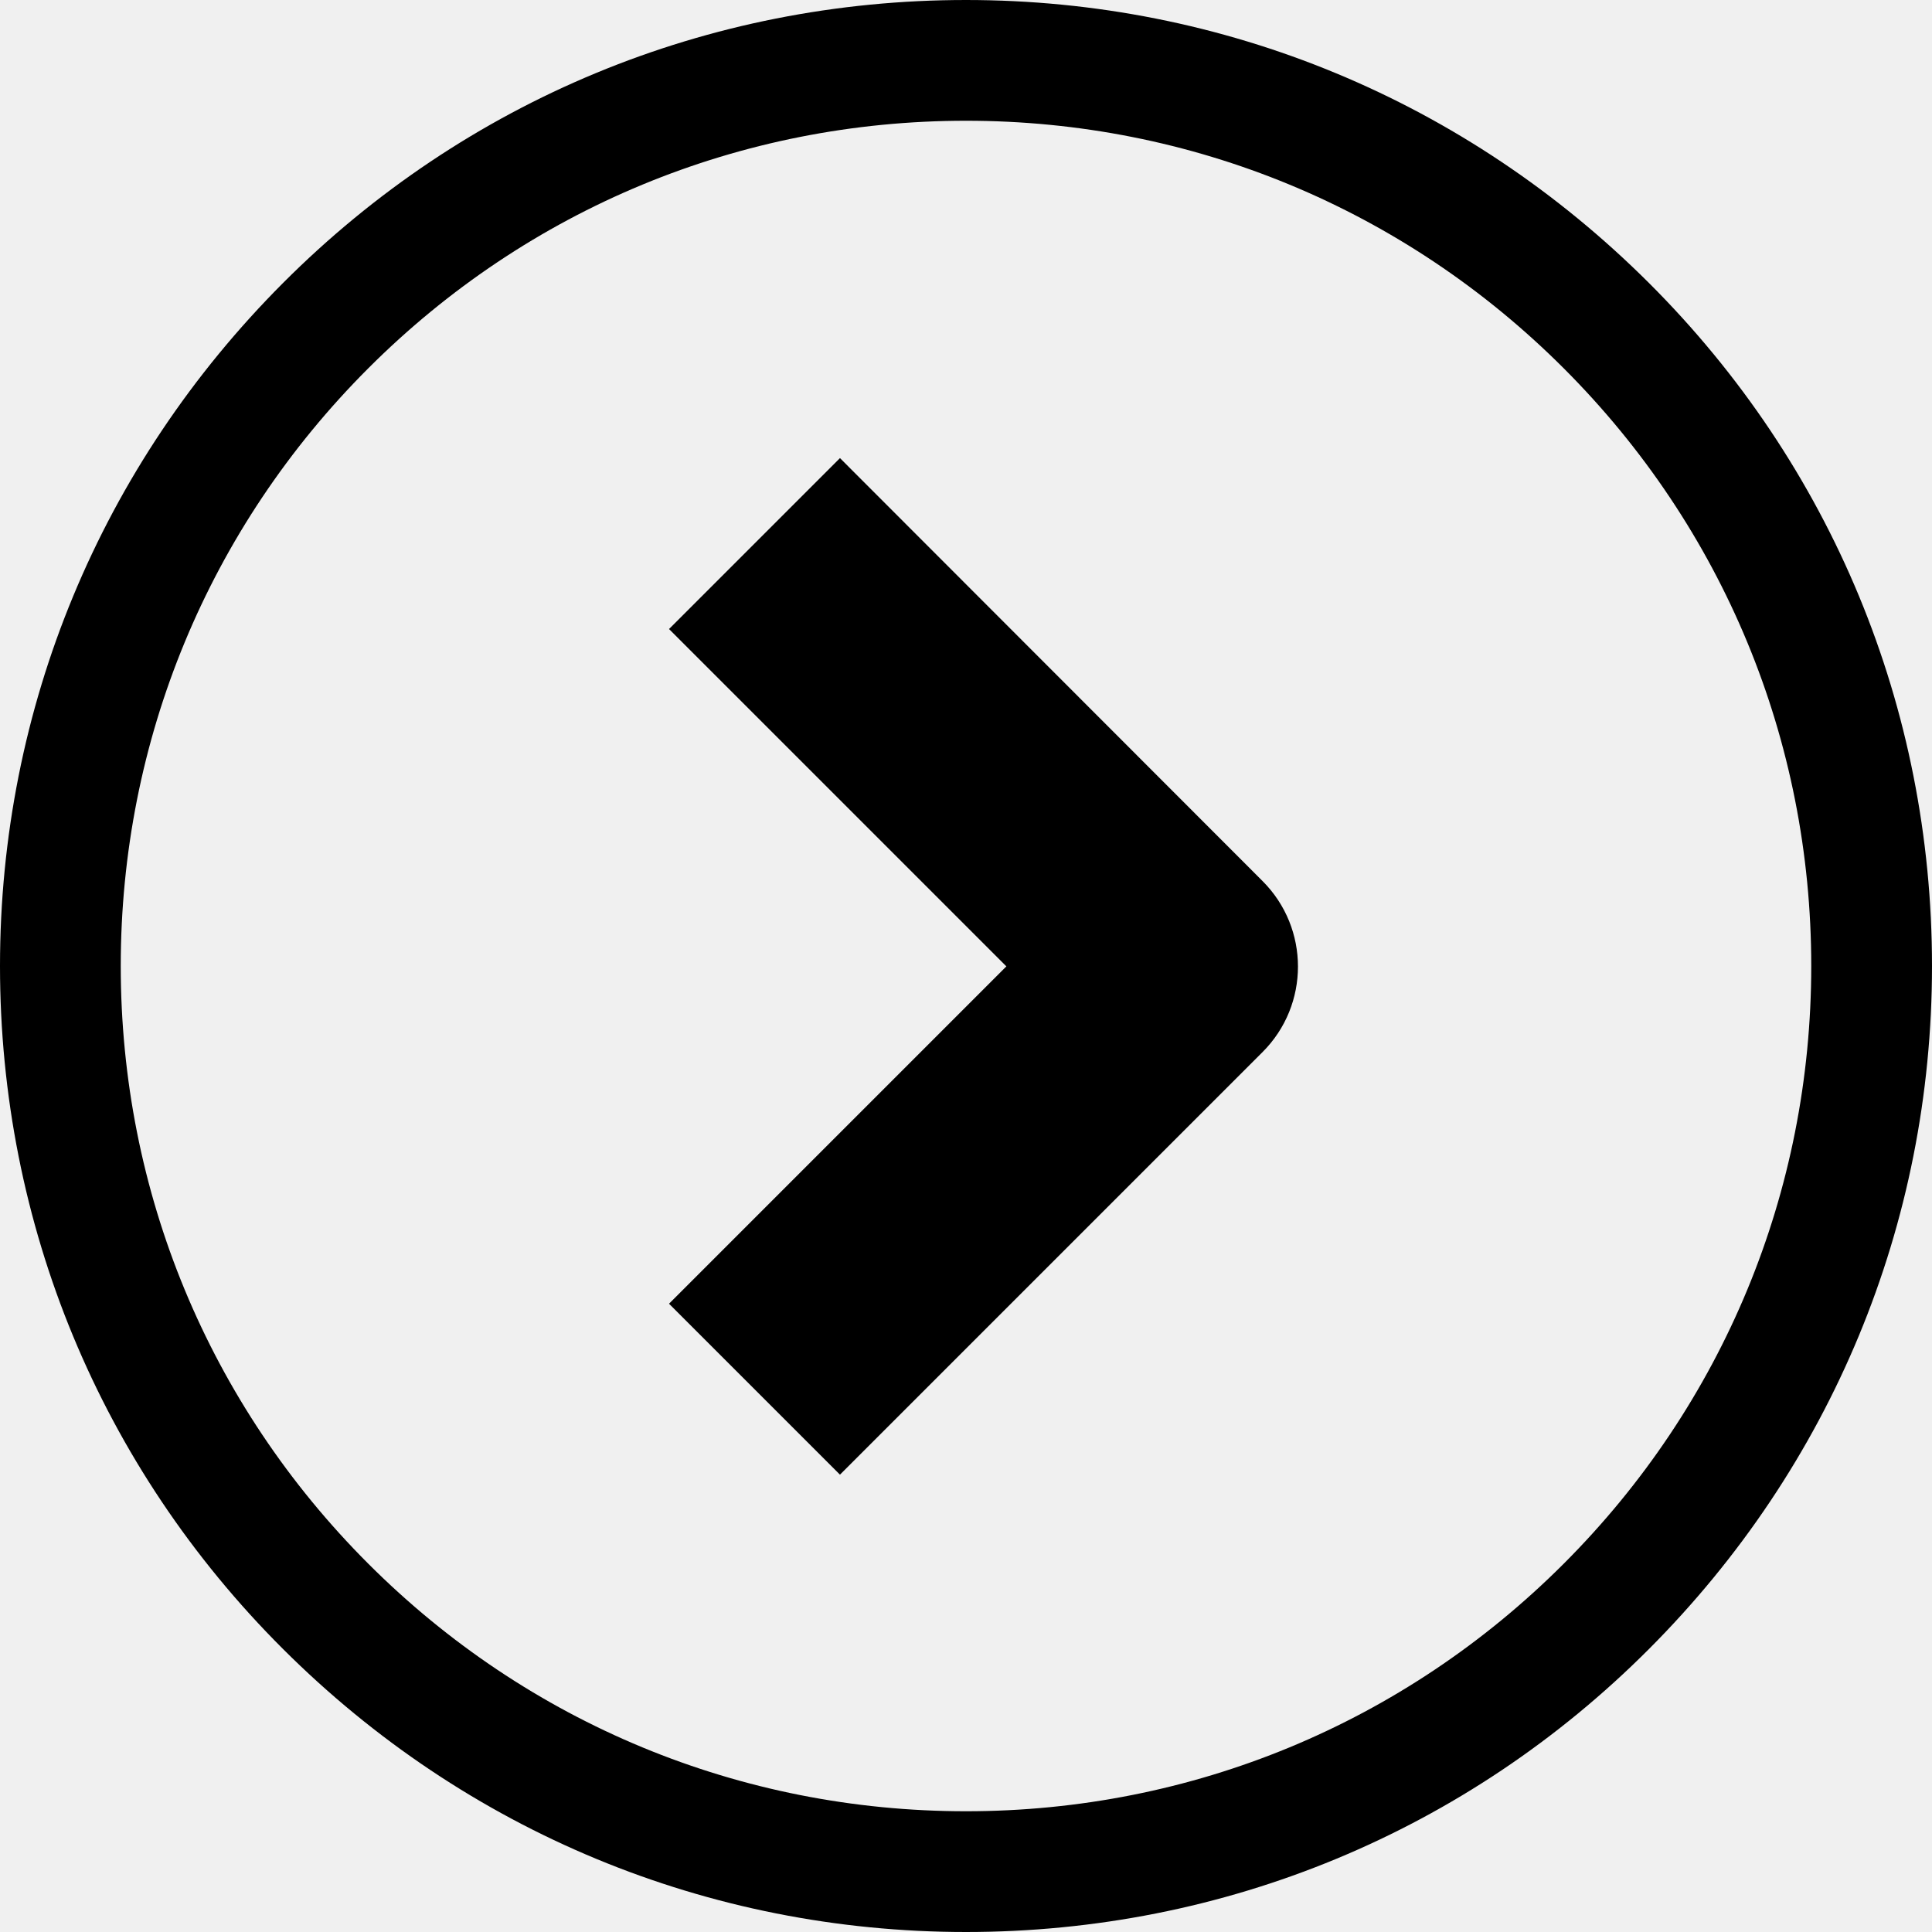
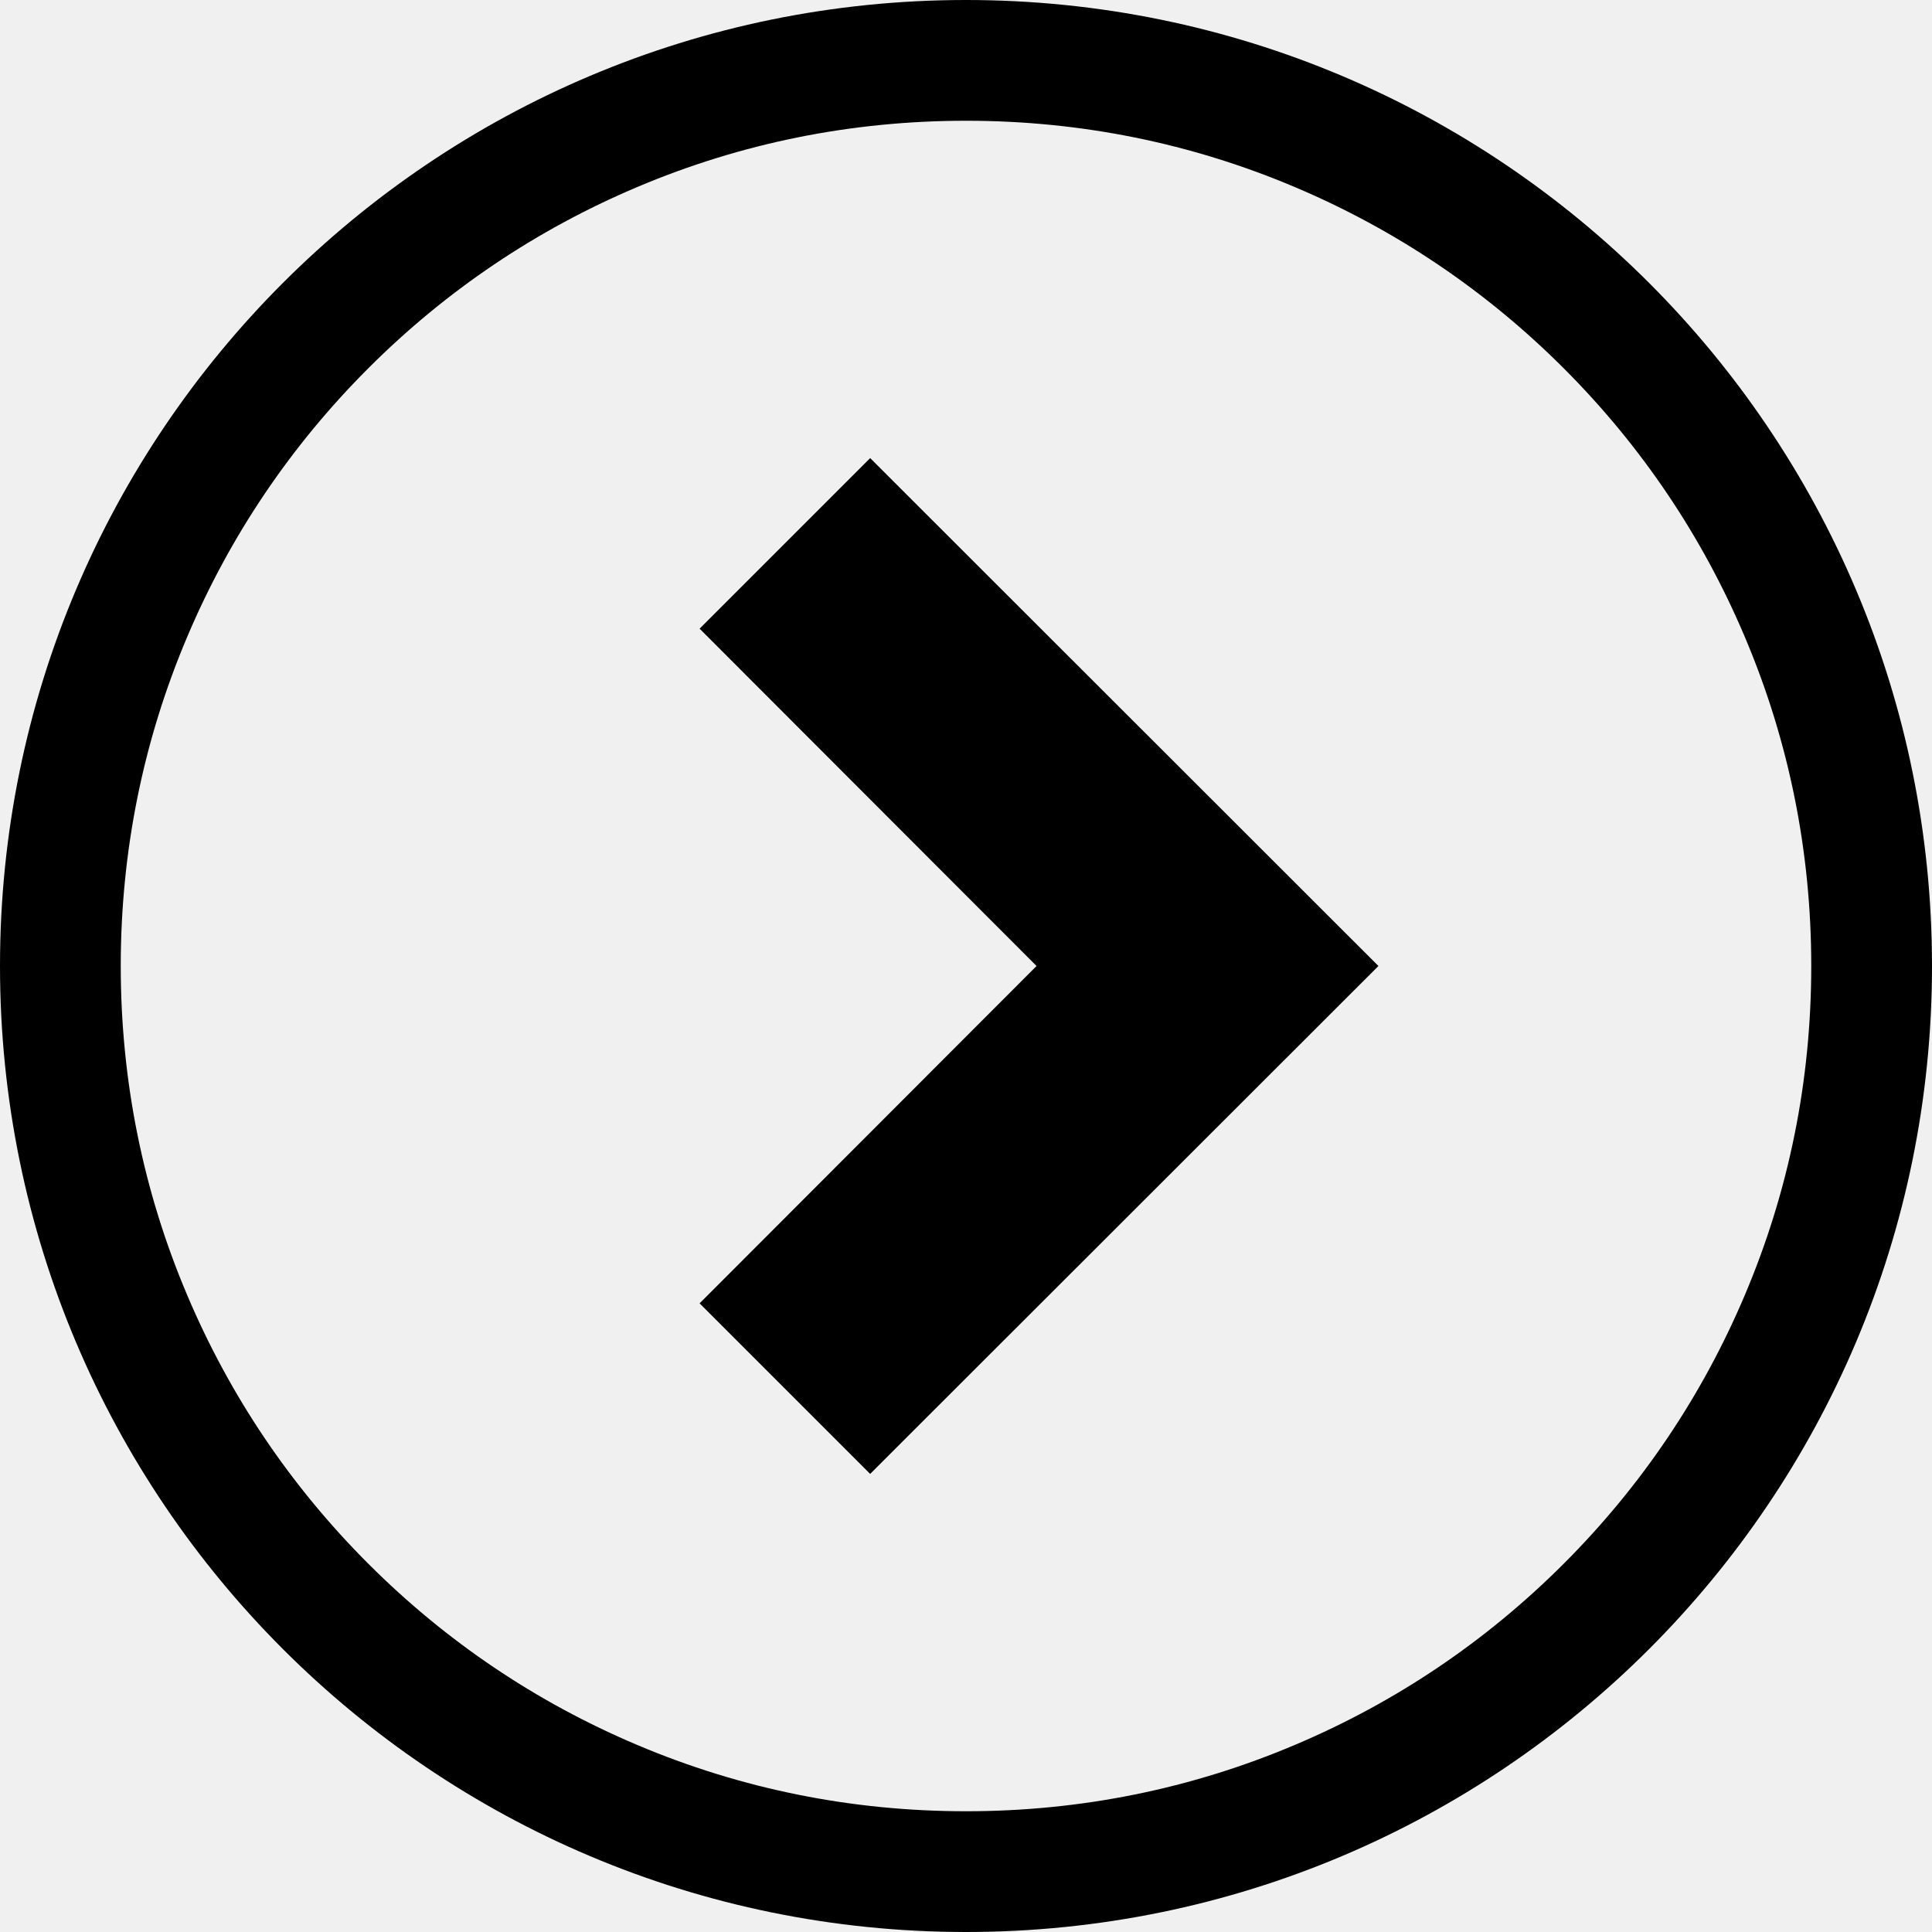
<svg xmlns="http://www.w3.org/2000/svg" version="1.1" id="Livello_1" x="0px" y="0px" viewBox="0 0 512 512" style="enable-background:new 0 0 512 512;" xml:space="preserve">
-   <style type="text/css">
- 	.st0{stroke:#000000;stroke-width:64;stroke-miterlimit:10;}
- 	.st1{stroke:#000000;stroke-width:32;stroke-miterlimit:10;}
- 	.st2{stroke:#000000;stroke-width:96;stroke-miterlimit:10;}
- 	.st3{fill:none;stroke:#FFFFFF;stroke-width:32;stroke-miterlimit:10;}
- 	.st4{fill:none;stroke:#000000;stroke-width:32;stroke-linejoin:round;stroke-miterlimit:10;}
- 	.st5{fill:none;stroke:#000000;stroke-width:64;stroke-linejoin:round;stroke-miterlimit:10;}
- 	.st6{fill:none;stroke:#000000;stroke-width:96;stroke-linejoin:round;stroke-miterlimit:10;}
- 	.st7{fill:#FFFFFF;}
- </style>
-   <g>
-     <path d="M222.6,121.4l-45.3,45.3l89.4,89.4l-89.4,89.4l45.3,45.3l112-112c12.5-12.5,12.5-32.8,0-45.3L222.6,121.4z" />
-     <path d="M256,0C187.6,0,123.3,26.6,75,75S0,187.6,0,256s26.6,132.7,75,181s112.6,75,181,75s132.7-26.6,181-75s75-112.6,75-181   s-26.6-132.7-75-181S324.4,0,256,0z M414.4,414.4C372.1,456.7,315.8,480,256,480s-116.1-23.3-158.4-65.6   C55.3,372.1,32,315.8,32,256S55.3,139.9,97.6,97.6C139.9,55.3,196.2,32,256,32s116.1,23.3,158.4,65.6   C456.7,139.9,480,196.2,480,256S456.7,372.1,414.4,414.4z" />
-   </g>
+   <path d="M256,0C114.6,0,0,114.6,0,256c0,141.4,114.6,256,256,256s256-114.6,256-256C512,114.6,397.4,0,256,0z M480,256  c0,30.3-5.9,59.6-17.6,87.2c-11.3,26.7-27.4,50.6-48,71.2c-20.6,20.6-44.5,36.7-71.2,48C315.6,474.1,286.3,480,256,480  s-59.6-5.9-87.2-17.6c-26.7-11.3-50.6-27.4-71.2-48c-20.6-20.6-36.7-44.5-48-71.2C37.9,315.6,32,286.3,32,256s5.9-59.6,17.6-87.2  c11.3-26.7,27.4-50.6,48-71.2c20.6-20.6,44.5-36.7,71.2-48C196.4,37.9,225.7,32,256,32s59.6,5.9,87.2,17.6  c26.7,11.3,50.6,27.4,71.2,48c20.6,20.6,36.7,44.5,48,71.2C474.1,196.4,480,225.7,480,256z" />
+   <polygon points="185.4,166.6 274.7,256 185.4,345.4 230.6,390.6 365.3,256 230.6,121.4 " />
</svg>
